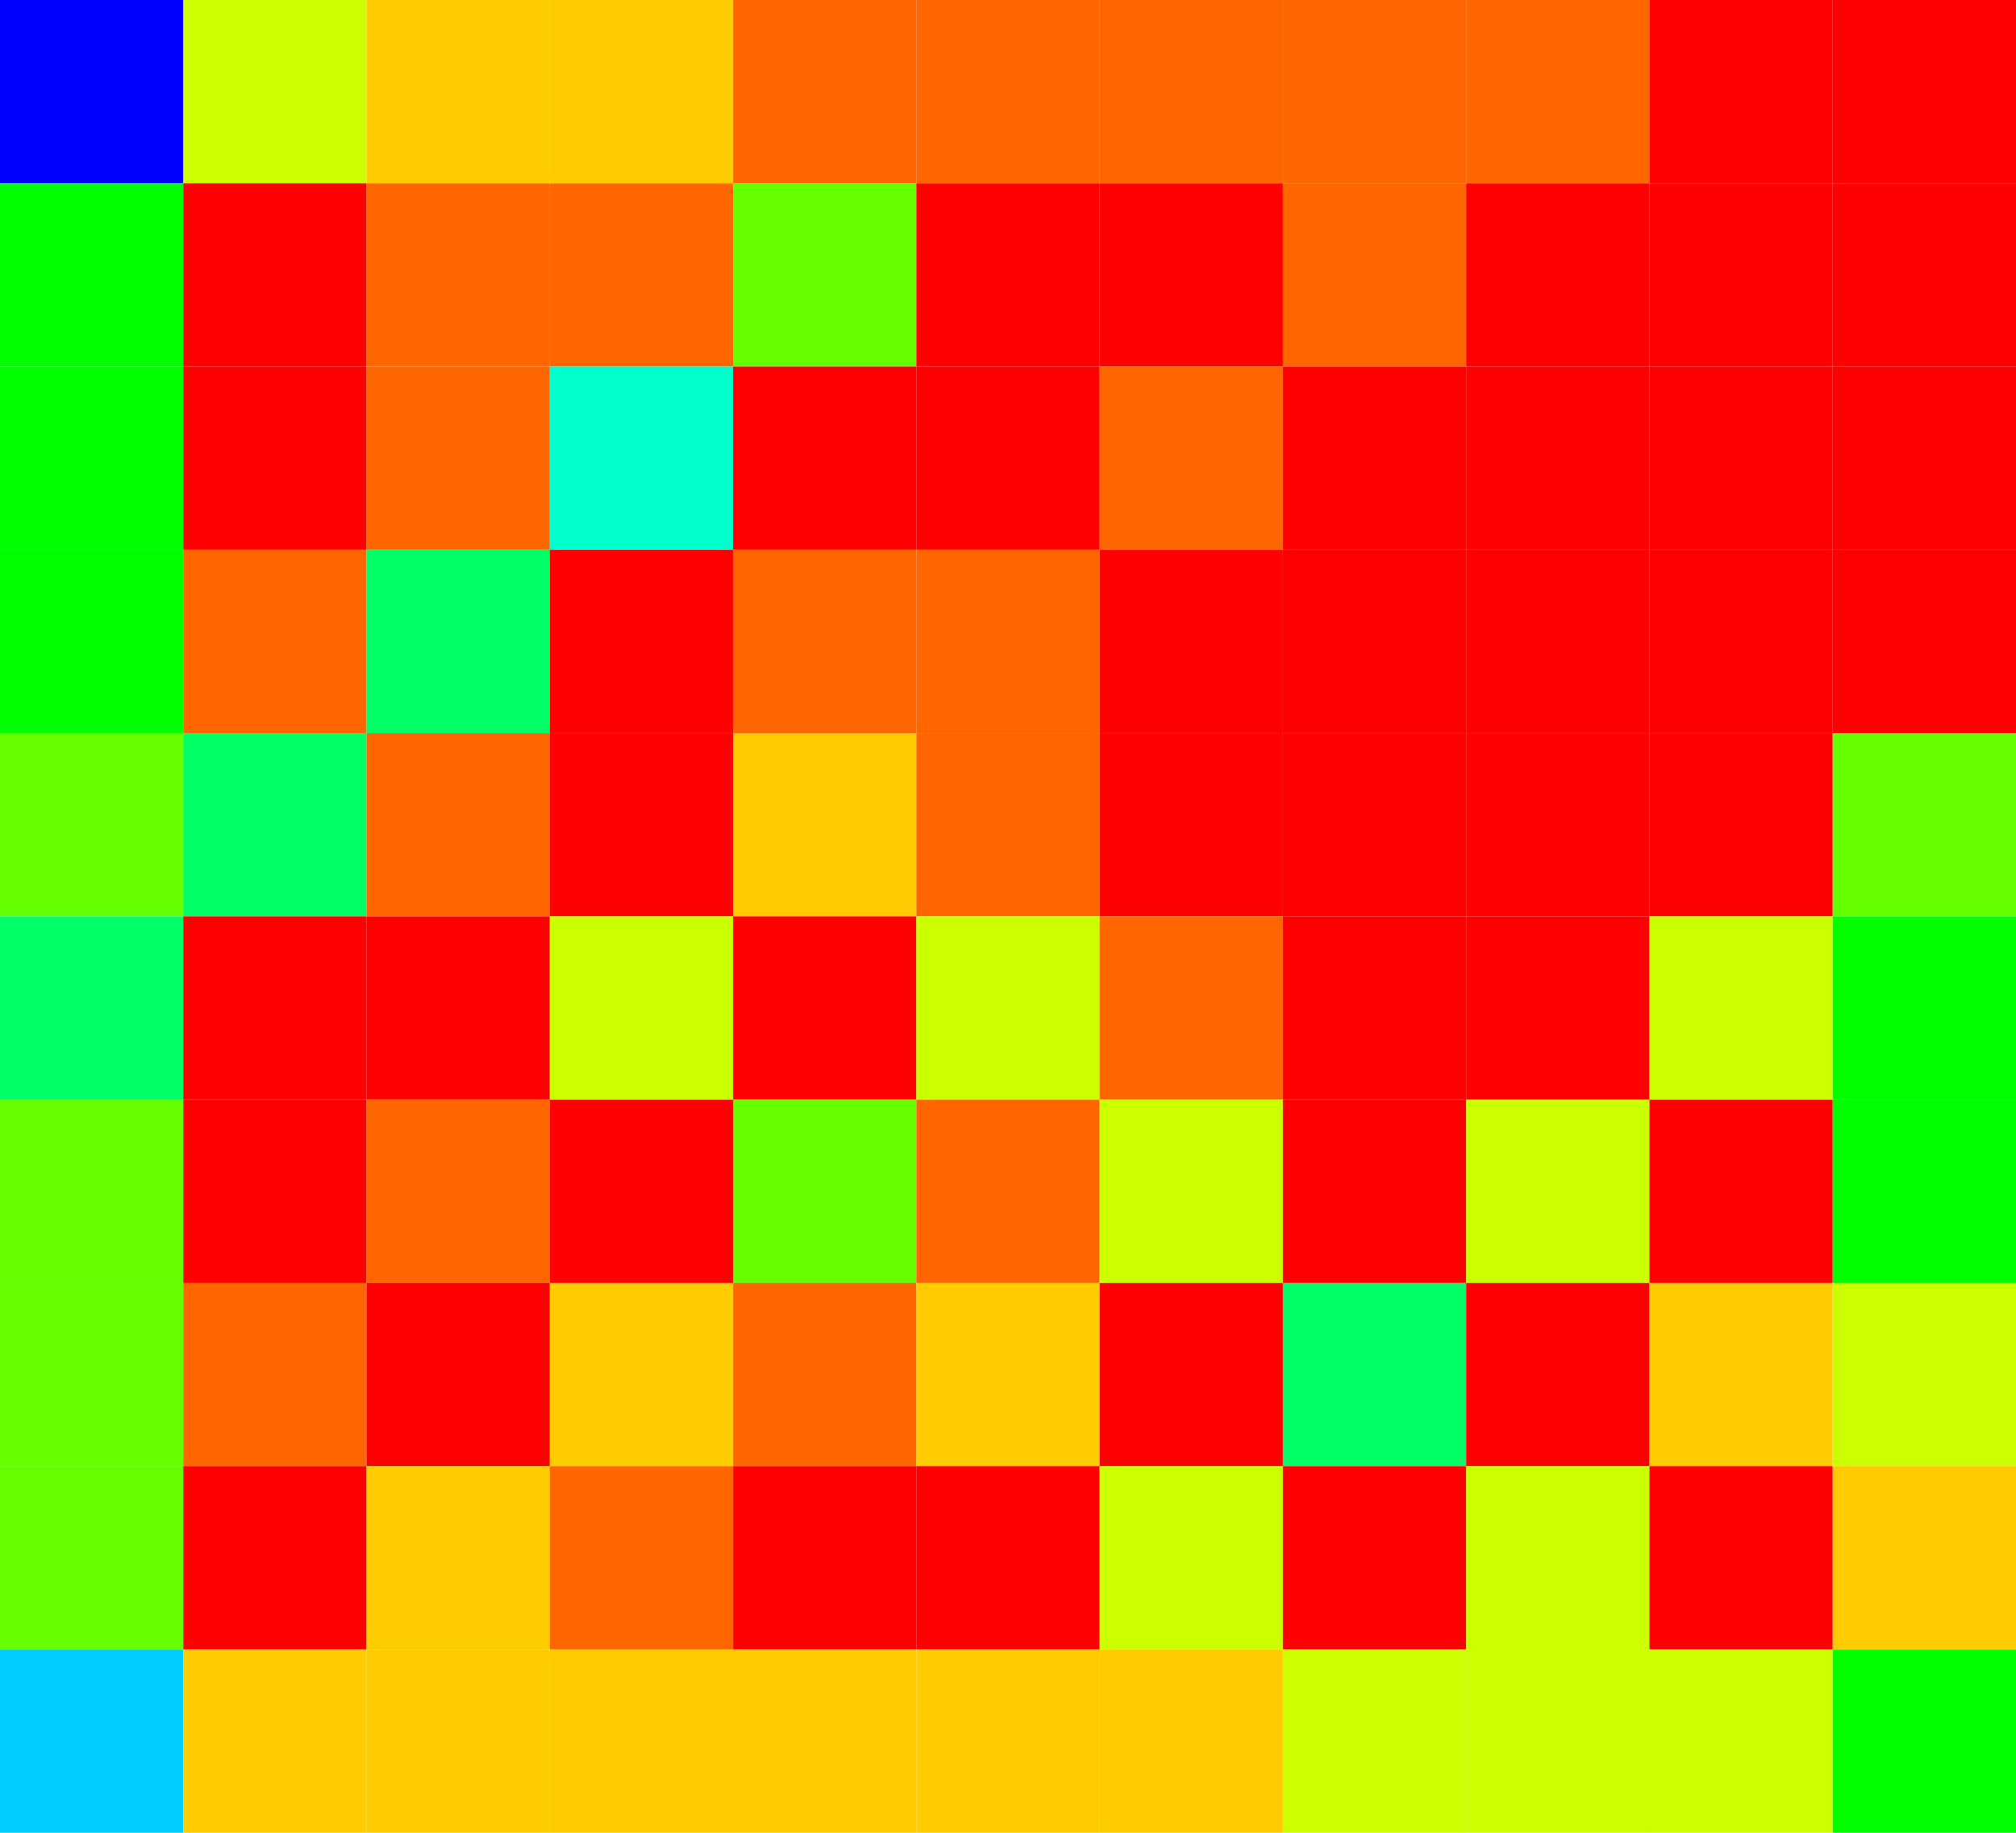
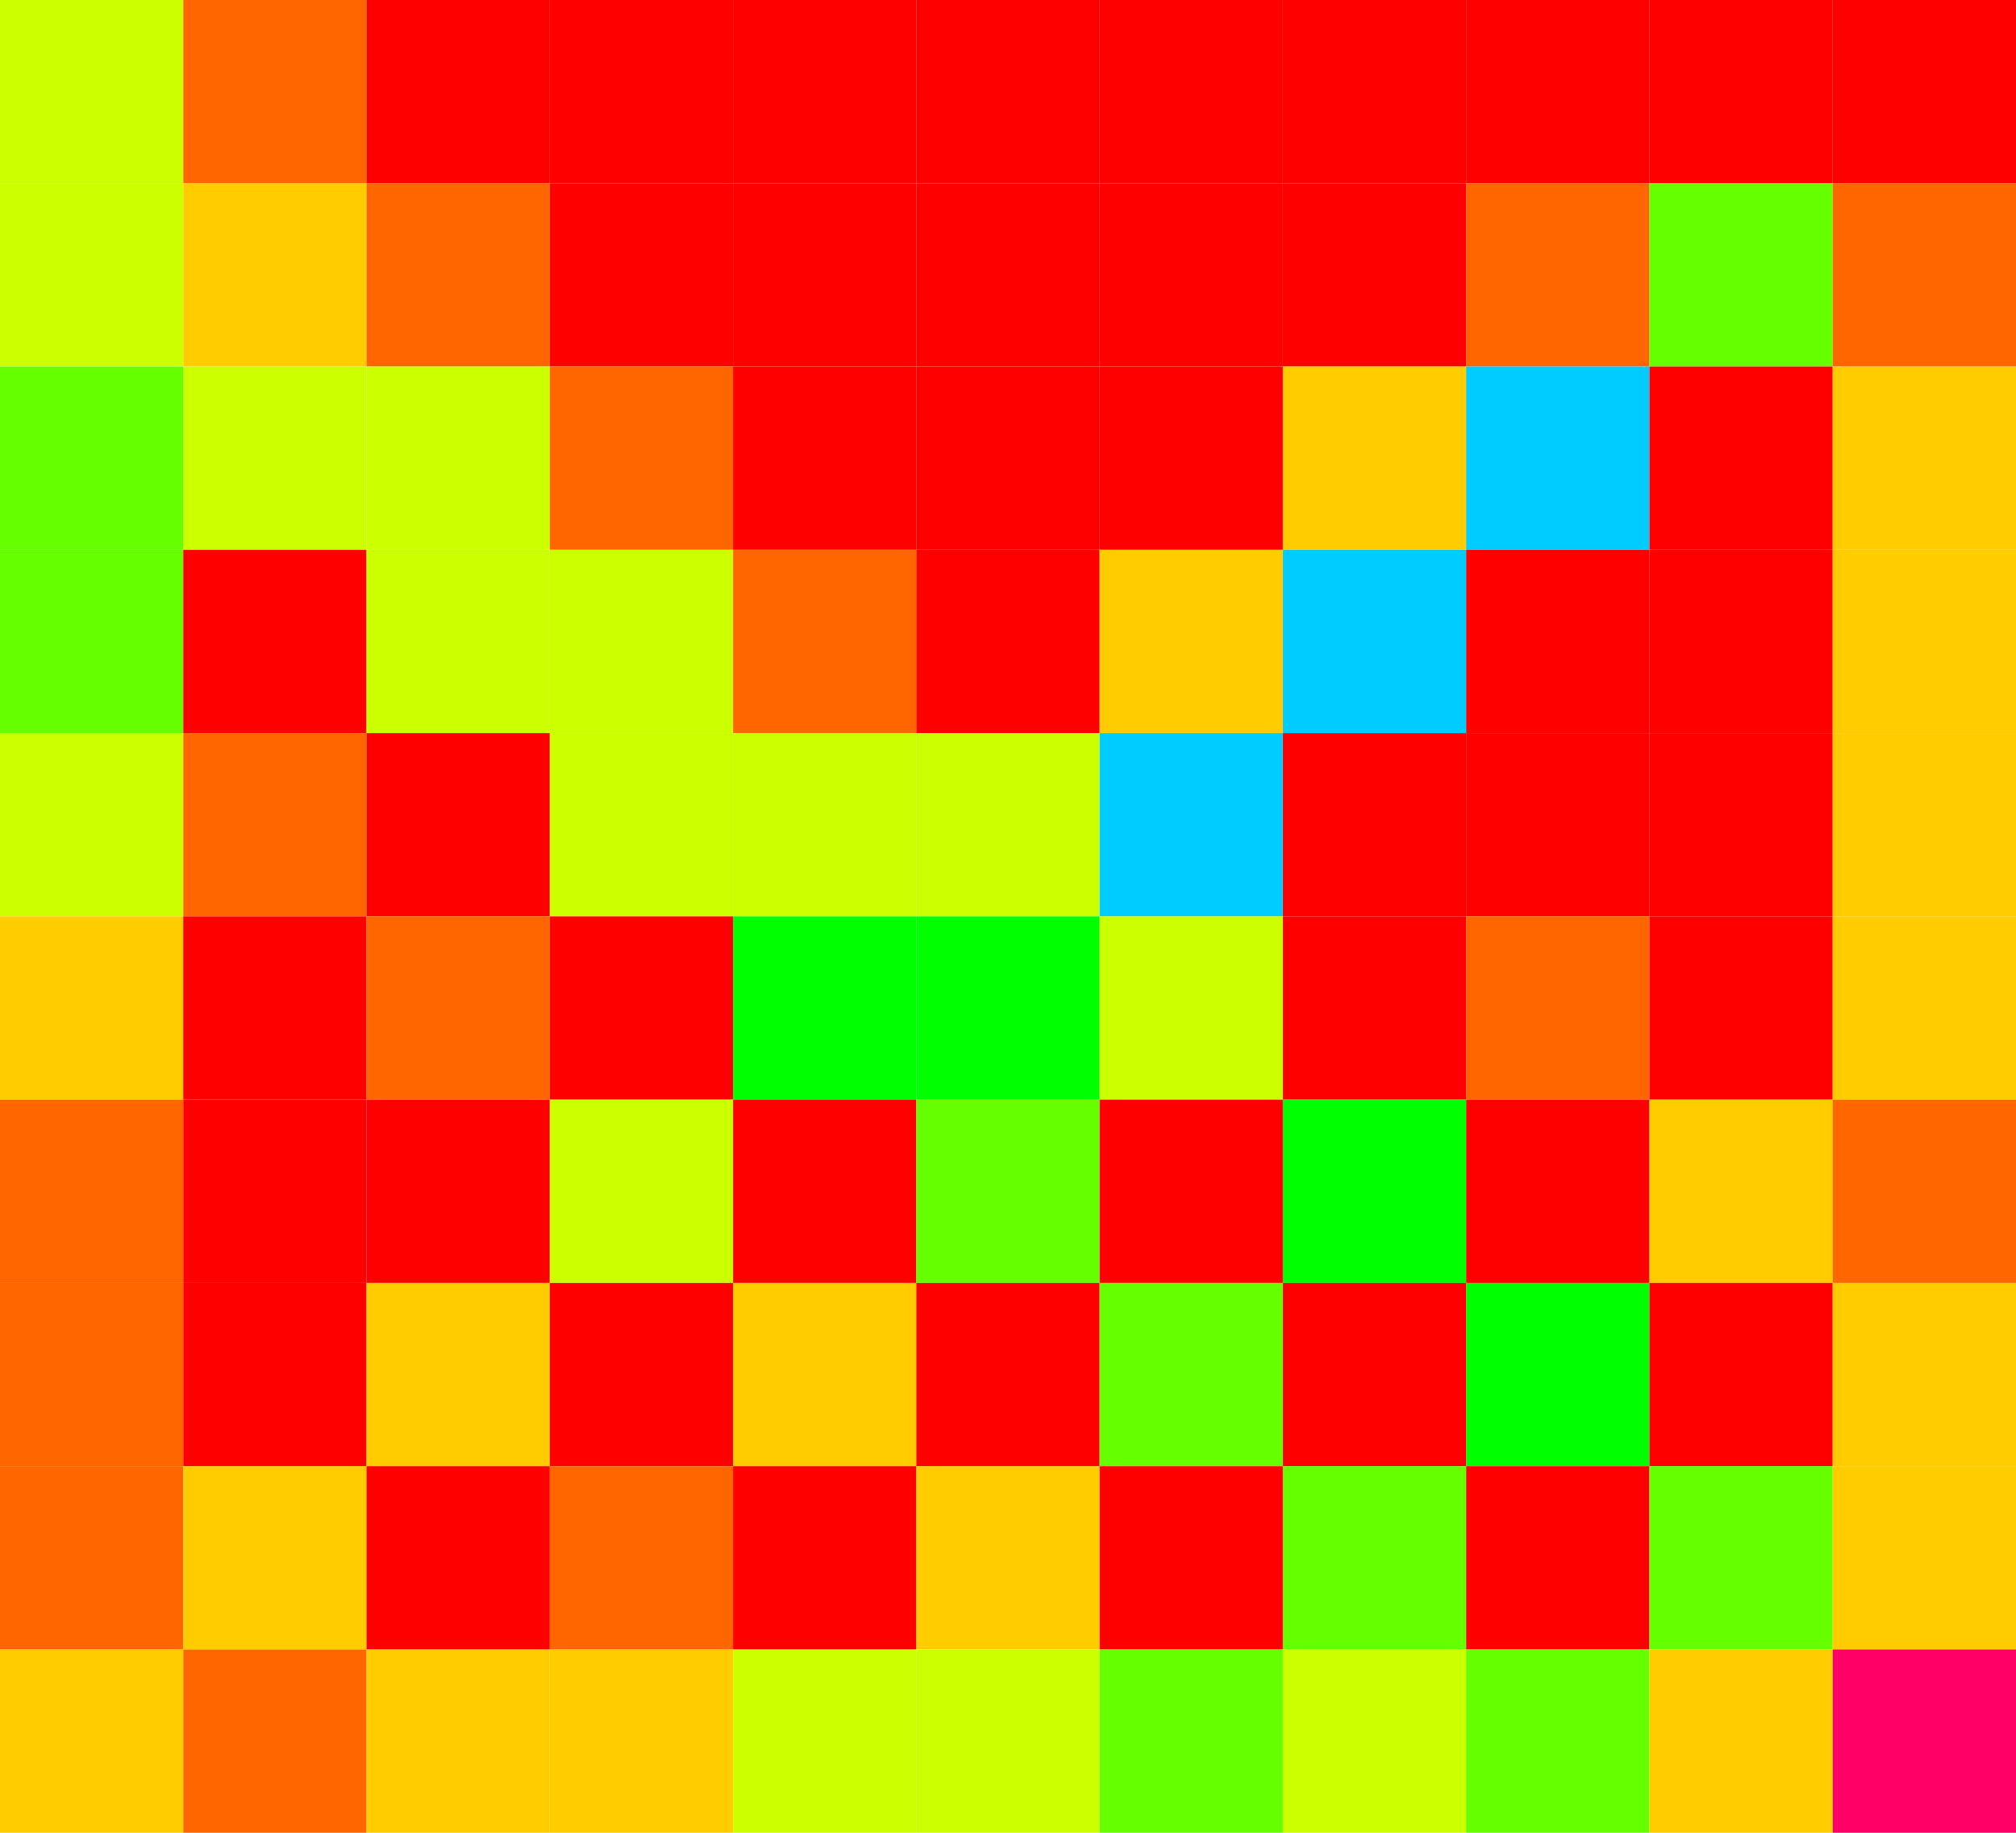
<svg xmlns="http://www.w3.org/2000/svg" width="352" height="320">
-   <rect x="0" y="0" width="32" height="32" fill="hsl(240.00,100.00%,50.00%)" />
-   <rect x="32" y="0" width="32" height="32" fill="hsl(72.00,100.00%,50.00%)" />
-   <rect x="64" y="0" width="32" height="32" fill="hsl(48.00,100.00%,50.00%)" />
-   <rect x="96" y="0" width="32" height="32" fill="hsl(48.00,100.00%,50.00%)" />
-   <rect x="128" y="0" width="32" height="32" fill="hsl(24.00,100.00%,50.00%)" />
-   <rect x="160" y="0" width="32" height="32" fill="hsl(24.00,100.00%,50.00%)" />
-   <rect x="192" y="0" width="32" height="32" fill="hsl(24.00,100.00%,50.00%)" />
-   <rect x="224" y="0" width="32" height="32" fill="hsl(24.00,100.00%,50.00%)" />
-   <rect x="256" y="0" width="32" height="32" fill="hsl(24.00,100.00%,50.00%)" />
+   <rect x="0" y="0" width="32" height="32" fill="hsl(72.00,100.00%,50.00%)" />
+   <rect x="32" y="0" width="32" height="32" fill="hsl(24.00,100.00%,50.00%)" />
+   <rect x="64" y="0" width="32" height="32" fill="hsl(0.00,100.00%,50.00%)" />
+   <rect x="96" y="0" width="32" height="32" fill="hsl(0.00,100.00%,50.00%)" />
+   <rect x="128" y="0" width="32" height="32" fill="hsl(0.00,100.00%,50.00%)" />
+   <rect x="160" y="0" width="32" height="32" fill="hsl(0.00,100.00%,50.00%)" />
+   <rect x="192" y="0" width="32" height="32" fill="hsl(0.00,100.00%,50.00%)" />
+   <rect x="224" y="0" width="32" height="32" fill="hsl(0.00,100.00%,50.00%)" />
+   <rect x="256" y="0" width="32" height="32" fill="hsl(0.00,100.00%,50.00%)" />
  <rect x="288" y="0" width="32" height="32" fill="hsl(0.00,100.00%,50.00%)" />
  <rect x="320" y="0" width="32" height="32" fill="hsl(0.00,100.00%,50.00%)" />
-   <rect x="0" y="32" width="32" height="32" fill="hsl(120.00,100.00%,50.00%)" />
-   <rect x="32" y="32" width="32" height="32" fill="hsl(0.00,100.00%,50.00%)" />
+   <rect x="0" y="32" width="32" height="32" fill="hsl(72.00,100.00%,50.00%)" />
+   <rect x="32" y="32" width="32" height="32" fill="hsl(48.00,100.00%,50.00%)" />
  <rect x="64" y="32" width="32" height="32" fill="hsl(24.00,100.00%,50.00%)" />
-   <rect x="96" y="32" width="32" height="32" fill="hsl(24.00,100.00%,50.00%)" />
-   <rect x="128" y="32" width="32" height="32" fill="hsl(96.00,100.00%,50.00%)" />
+   <rect x="96" y="32" width="32" height="32" fill="hsl(0.00,100.00%,50.00%)" />
+   <rect x="128" y="32" width="32" height="32" fill="hsl(0.00,100.00%,50.00%)" />
  <rect x="160" y="32" width="32" height="32" fill="hsl(0.00,100.00%,50.00%)" />
  <rect x="192" y="32" width="32" height="32" fill="hsl(0.00,100.00%,50.00%)" />
-   <rect x="224" y="32" width="32" height="32" fill="hsl(24.00,100.00%,50.00%)" />
-   <rect x="256" y="32" width="32" height="32" fill="hsl(0.00,100.00%,50.00%)" />
-   <rect x="288" y="32" width="32" height="32" fill="hsl(0.00,100.00%,50.00%)" />
-   <rect x="320" y="32" width="32" height="32" fill="hsl(0.00,100.00%,50.00%)" />
-   <rect x="0" y="64" width="32" height="32" fill="hsl(120.00,100.00%,50.00%)" />
-   <rect x="32" y="64" width="32" height="32" fill="hsl(0.00,100.00%,50.00%)" />
-   <rect x="64" y="64" width="32" height="32" fill="hsl(24.00,100.00%,50.00%)" />
-   <rect x="96" y="64" width="32" height="32" fill="hsl(168.00,100.00%,50.00%)" />
+   <rect x="224" y="32" width="32" height="32" fill="hsl(0.00,100.00%,50.00%)" />
+   <rect x="256" y="32" width="32" height="32" fill="hsl(24.00,100.00%,50.00%)" />
+   <rect x="288" y="32" width="32" height="32" fill="hsl(96.00,100.00%,50.00%)" />
+   <rect x="320" y="32" width="32" height="32" fill="hsl(24.00,100.00%,50.00%)" />
+   <rect x="0" y="64" width="32" height="32" fill="hsl(96.00,100.00%,50.00%)" />
+   <rect x="32" y="64" width="32" height="32" fill="hsl(72.00,100.00%,50.00%)" />
+   <rect x="64" y="64" width="32" height="32" fill="hsl(72.00,100.00%,50.00%)" />
+   <rect x="96" y="64" width="32" height="32" fill="hsl(24.00,100.00%,50.00%)" />
  <rect x="128" y="64" width="32" height="32" fill="hsl(0.00,100.00%,50.00%)" />
  <rect x="160" y="64" width="32" height="32" fill="hsl(0.00,100.00%,50.00%)" />
-   <rect x="192" y="64" width="32" height="32" fill="hsl(24.00,100.00%,50.00%)" />
-   <rect x="224" y="64" width="32" height="32" fill="hsl(0.00,100.00%,50.00%)" />
-   <rect x="256" y="64" width="32" height="32" fill="hsl(0.00,100.00%,50.00%)" />
+   <rect x="192" y="64" width="32" height="32" fill="hsl(0.00,100.00%,50.00%)" />
+   <rect x="224" y="64" width="32" height="32" fill="hsl(48.00,100.00%,50.00%)" />
+   <rect x="256" y="64" width="32" height="32" fill="hsl(192.00,100.00%,50.00%)" />
  <rect x="288" y="64" width="32" height="32" fill="hsl(0.00,100.00%,50.00%)" />
-   <rect x="320" y="64" width="32" height="32" fill="hsl(0.00,100.00%,50.00%)" />
-   <rect x="0" y="96" width="32" height="32" fill="hsl(120.00,100.00%,50.00%)" />
-   <rect x="32" y="96" width="32" height="32" fill="hsl(24.00,100.00%,50.00%)" />
-   <rect x="64" y="96" width="32" height="32" fill="hsl(144.00,100.00%,50.00%)" />
-   <rect x="96" y="96" width="32" height="32" fill="hsl(0.00,100.00%,50.00%)" />
+   <rect x="320" y="64" width="32" height="32" fill="hsl(48.00,100.00%,50.00%)" />
+   <rect x="0" y="96" width="32" height="32" fill="hsl(96.00,100.00%,50.00%)" />
+   <rect x="32" y="96" width="32" height="32" fill="hsl(0.00,100.00%,50.00%)" />
+   <rect x="64" y="96" width="32" height="32" fill="hsl(72.00,100.00%,50.00%)" />
+   <rect x="96" y="96" width="32" height="32" fill="hsl(72.00,100.00%,50.00%)" />
  <rect x="128" y="96" width="32" height="32" fill="hsl(24.00,100.00%,50.00%)" />
-   <rect x="160" y="96" width="32" height="32" fill="hsl(24.00,100.00%,50.00%)" />
-   <rect x="192" y="96" width="32" height="32" fill="hsl(0.00,100.00%,50.00%)" />
-   <rect x="224" y="96" width="32" height="32" fill="hsl(0.00,100.00%,50.00%)" />
+   <rect x="160" y="96" width="32" height="32" fill="hsl(0.00,100.00%,50.00%)" />
+   <rect x="192" y="96" width="32" height="32" fill="hsl(48.00,100.00%,50.00%)" />
+   <rect x="224" y="96" width="32" height="32" fill="hsl(192.00,100.00%,50.00%)" />
  <rect x="256" y="96" width="32" height="32" fill="hsl(0.00,100.00%,50.00%)" />
  <rect x="288" y="96" width="32" height="32" fill="hsl(0.00,100.00%,50.00%)" />
-   <rect x="320" y="96" width="32" height="32" fill="hsl(0.00,100.00%,50.00%)" />
-   <rect x="0" y="128" width="32" height="32" fill="hsl(96.00,100.00%,50.00%)" />
-   <rect x="32" y="128" width="32" height="32" fill="hsl(144.00,100.00%,50.00%)" />
-   <rect x="64" y="128" width="32" height="32" fill="hsl(24.00,100.00%,50.00%)" />
-   <rect x="96" y="128" width="32" height="32" fill="hsl(0.00,100.00%,50.00%)" />
-   <rect x="128" y="128" width="32" height="32" fill="hsl(48.00,100.00%,50.00%)" />
-   <rect x="160" y="128" width="32" height="32" fill="hsl(24.00,100.00%,50.00%)" />
-   <rect x="192" y="128" width="32" height="32" fill="hsl(0.00,100.00%,50.00%)" />
+   <rect x="320" y="96" width="32" height="32" fill="hsl(48.00,100.00%,50.00%)" />
+   <rect x="0" y="128" width="32" height="32" fill="hsl(72.00,100.00%,50.00%)" />
+   <rect x="32" y="128" width="32" height="32" fill="hsl(24.00,100.00%,50.00%)" />
+   <rect x="64" y="128" width="32" height="32" fill="hsl(0.00,100.00%,50.00%)" />
+   <rect x="96" y="128" width="32" height="32" fill="hsl(72.00,100.00%,50.00%)" />
+   <rect x="128" y="128" width="32" height="32" fill="hsl(72.00,100.00%,50.00%)" />
+   <rect x="160" y="128" width="32" height="32" fill="hsl(72.00,100.00%,50.00%)" />
+   <rect x="192" y="128" width="32" height="32" fill="hsl(192.00,100.00%,50.00%)" />
  <rect x="224" y="128" width="32" height="32" fill="hsl(0.00,100.00%,50.00%)" />
  <rect x="256" y="128" width="32" height="32" fill="hsl(0.00,100.00%,50.00%)" />
  <rect x="288" y="128" width="32" height="32" fill="hsl(0.00,100.00%,50.00%)" />
-   <rect x="320" y="128" width="32" height="32" fill="hsl(96.00,100.00%,50.00%)" />
-   <rect x="0" y="160" width="32" height="32" fill="hsl(144.00,100.00%,50.00%)" />
+   <rect x="320" y="128" width="32" height="32" fill="hsl(48.00,100.00%,50.00%)" />
+   <rect x="0" y="160" width="32" height="32" fill="hsl(48.00,100.00%,50.00%)" />
  <rect x="32" y="160" width="32" height="32" fill="hsl(0.00,100.00%,50.00%)" />
-   <rect x="64" y="160" width="32" height="32" fill="hsl(0.00,100.00%,50.00%)" />
-   <rect x="96" y="160" width="32" height="32" fill="hsl(72.00,100.00%,50.00%)" />
-   <rect x="128" y="160" width="32" height="32" fill="hsl(0.00,100.00%,50.00%)" />
-   <rect x="160" y="160" width="32" height="32" fill="hsl(72.00,100.00%,50.00%)" />
-   <rect x="192" y="160" width="32" height="32" fill="hsl(24.00,100.00%,50.00%)" />
+   <rect x="64" y="160" width="32" height="32" fill="hsl(24.00,100.00%,50.00%)" />
+   <rect x="96" y="160" width="32" height="32" fill="hsl(0.00,100.00%,50.00%)" />
+   <rect x="128" y="160" width="32" height="32" fill="hsl(120.00,100.00%,50.00%)" />
+   <rect x="160" y="160" width="32" height="32" fill="hsl(120.00,100.00%,50.00%)" />
+   <rect x="192" y="160" width="32" height="32" fill="hsl(72.00,100.00%,50.00%)" />
  <rect x="224" y="160" width="32" height="32" fill="hsl(0.00,100.00%,50.00%)" />
-   <rect x="256" y="160" width="32" height="32" fill="hsl(0.00,100.00%,50.00%)" />
-   <rect x="288" y="160" width="32" height="32" fill="hsl(72.00,100.00%,50.00%)" />
-   <rect x="320" y="160" width="32" height="32" fill="hsl(120.00,100.00%,50.00%)" />
-   <rect x="0" y="192" width="32" height="32" fill="hsl(96.00,100.00%,50.00%)" />
+   <rect x="256" y="160" width="32" height="32" fill="hsl(24.00,100.00%,50.00%)" />
+   <rect x="288" y="160" width="32" height="32" fill="hsl(0.00,100.00%,50.00%)" />
+   <rect x="320" y="160" width="32" height="32" fill="hsl(48.00,100.00%,50.00%)" />
+   <rect x="0" y="192" width="32" height="32" fill="hsl(24.00,100.00%,50.00%)" />
  <rect x="32" y="192" width="32" height="32" fill="hsl(0.00,100.00%,50.00%)" />
-   <rect x="64" y="192" width="32" height="32" fill="hsl(24.00,100.00%,50.00%)" />
-   <rect x="96" y="192" width="32" height="32" fill="hsl(0.00,100.00%,50.00%)" />
-   <rect x="128" y="192" width="32" height="32" fill="hsl(96.00,100.00%,50.00%)" />
-   <rect x="160" y="192" width="32" height="32" fill="hsl(24.00,100.00%,50.00%)" />
-   <rect x="192" y="192" width="32" height="32" fill="hsl(72.00,100.00%,50.00%)" />
-   <rect x="224" y="192" width="32" height="32" fill="hsl(0.00,100.00%,50.00%)" />
-   <rect x="256" y="192" width="32" height="32" fill="hsl(72.00,100.00%,50.00%)" />
-   <rect x="288" y="192" width="32" height="32" fill="hsl(0.00,100.00%,50.00%)" />
-   <rect x="320" y="192" width="32" height="32" fill="hsl(120.00,100.00%,50.00%)" />
-   <rect x="0" y="224" width="32" height="32" fill="hsl(96.00,100.00%,50.00%)" />
-   <rect x="32" y="224" width="32" height="32" fill="hsl(24.00,100.00%,50.00%)" />
-   <rect x="64" y="224" width="32" height="32" fill="hsl(0.00,100.00%,50.00%)" />
-   <rect x="96" y="224" width="32" height="32" fill="hsl(48.00,100.00%,50.00%)" />
-   <rect x="128" y="224" width="32" height="32" fill="hsl(24.00,100.00%,50.00%)" />
-   <rect x="160" y="224" width="32" height="32" fill="hsl(48.00,100.00%,50.00%)" />
-   <rect x="192" y="224" width="32" height="32" fill="hsl(0.00,100.00%,50.00%)" />
-   <rect x="224" y="224" width="32" height="32" fill="hsl(144.00,100.00%,50.00%)" />
-   <rect x="256" y="224" width="32" height="32" fill="hsl(0.00,100.00%,50.00%)" />
-   <rect x="288" y="224" width="32" height="32" fill="hsl(48.00,100.00%,50.00%)" />
-   <rect x="320" y="224" width="32" height="32" fill="hsl(72.00,100.00%,50.00%)" />
-   <rect x="0" y="256" width="32" height="32" fill="hsl(96.00,100.00%,50.00%)" />
-   <rect x="32" y="256" width="32" height="32" fill="hsl(0.00,100.00%,50.00%)" />
-   <rect x="64" y="256" width="32" height="32" fill="hsl(48.00,100.00%,50.00%)" />
+   <rect x="64" y="192" width="32" height="32" fill="hsl(0.00,100.00%,50.00%)" />
+   <rect x="96" y="192" width="32" height="32" fill="hsl(72.00,100.00%,50.00%)" />
+   <rect x="128" y="192" width="32" height="32" fill="hsl(0.00,100.00%,50.00%)" />
+   <rect x="160" y="192" width="32" height="32" fill="hsl(96.00,100.00%,50.00%)" />
+   <rect x="192" y="192" width="32" height="32" fill="hsl(0.00,100.00%,50.00%)" />
+   <rect x="224" y="192" width="32" height="32" fill="hsl(120.00,100.00%,50.00%)" />
+   <rect x="256" y="192" width="32" height="32" fill="hsl(0.00,100.00%,50.00%)" />
+   <rect x="288" y="192" width="32" height="32" fill="hsl(48.00,100.00%,50.00%)" />
+   <rect x="320" y="192" width="32" height="32" fill="hsl(24.00,100.00%,50.00%)" />
+   <rect x="0" y="224" width="32" height="32" fill="hsl(24.00,100.00%,50.00%)" />
+   <rect x="32" y="224" width="32" height="32" fill="hsl(0.00,100.00%,50.00%)" />
+   <rect x="64" y="224" width="32" height="32" fill="hsl(48.00,100.00%,50.00%)" />
+   <rect x="96" y="224" width="32" height="32" fill="hsl(0.00,100.00%,50.00%)" />
+   <rect x="128" y="224" width="32" height="32" fill="hsl(48.00,100.00%,50.00%)" />
+   <rect x="160" y="224" width="32" height="32" fill="hsl(0.00,100.00%,50.00%)" />
+   <rect x="192" y="224" width="32" height="32" fill="hsl(96.00,100.00%,50.00%)" />
+   <rect x="224" y="224" width="32" height="32" fill="hsl(0.00,100.00%,50.00%)" />
+   <rect x="256" y="224" width="32" height="32" fill="hsl(120.00,100.00%,50.00%)" />
+   <rect x="288" y="224" width="32" height="32" fill="hsl(0.00,100.00%,50.00%)" />
+   <rect x="320" y="224" width="32" height="32" fill="hsl(48.00,100.00%,50.00%)" />
+   <rect x="0" y="256" width="32" height="32" fill="hsl(24.00,100.00%,50.00%)" />
+   <rect x="32" y="256" width="32" height="32" fill="hsl(48.00,100.00%,50.00%)" />
+   <rect x="64" y="256" width="32" height="32" fill="hsl(0.00,100.00%,50.00%)" />
  <rect x="96" y="256" width="32" height="32" fill="hsl(24.00,100.00%,50.00%)" />
  <rect x="128" y="256" width="32" height="32" fill="hsl(0.00,100.00%,50.00%)" />
-   <rect x="160" y="256" width="32" height="32" fill="hsl(0.00,100.00%,50.00%)" />
-   <rect x="192" y="256" width="32" height="32" fill="hsl(72.00,100.00%,50.00%)" />
-   <rect x="224" y="256" width="32" height="32" fill="hsl(0.00,100.00%,50.00%)" />
-   <rect x="256" y="256" width="32" height="32" fill="hsl(72.00,100.00%,50.00%)" />
-   <rect x="288" y="256" width="32" height="32" fill="hsl(0.00,100.00%,50.00%)" />
+   <rect x="160" y="256" width="32" height="32" fill="hsl(48.00,100.00%,50.00%)" />
+   <rect x="192" y="256" width="32" height="32" fill="hsl(0.00,100.00%,50.00%)" />
+   <rect x="224" y="256" width="32" height="32" fill="hsl(96.00,100.00%,50.00%)" />
+   <rect x="256" y="256" width="32" height="32" fill="hsl(0.00,100.00%,50.00%)" />
+   <rect x="288" y="256" width="32" height="32" fill="hsl(96.00,100.00%,50.00%)" />
  <rect x="320" y="256" width="32" height="32" fill="hsl(48.00,100.00%,50.00%)" />
-   <rect x="0" y="288" width="32" height="32" fill="hsl(192.00,100.00%,50.00%)" />
-   <rect x="32" y="288" width="32" height="32" fill="hsl(48.00,100.00%,50.00%)" />
+   <rect x="0" y="288" width="32" height="32" fill="hsl(48.00,100.00%,50.00%)" />
+   <rect x="32" y="288" width="32" height="32" fill="hsl(24.00,100.00%,50.00%)" />
  <rect x="64" y="288" width="32" height="32" fill="hsl(48.00,100.00%,50.00%)" />
  <rect x="96" y="288" width="32" height="32" fill="hsl(48.00,100.00%,50.00%)" />
-   <rect x="128" y="288" width="32" height="32" fill="hsl(48.00,100.00%,50.00%)" />
-   <rect x="160" y="288" width="32" height="32" fill="hsl(48.00,100.00%,50.00%)" />
-   <rect x="192" y="288" width="32" height="32" fill="hsl(48.00,100.00%,50.00%)" />
+   <rect x="128" y="288" width="32" height="32" fill="hsl(72.00,100.00%,50.00%)" />
+   <rect x="160" y="288" width="32" height="32" fill="hsl(72.00,100.00%,50.00%)" />
+   <rect x="192" y="288" width="32" height="32" fill="hsl(96.00,100.00%,50.00%)" />
  <rect x="224" y="288" width="32" height="32" fill="hsl(72.00,100.00%,50.00%)" />
-   <rect x="256" y="288" width="32" height="32" fill="hsl(72.00,100.00%,50.00%)" />
-   <rect x="288" y="288" width="32" height="32" fill="hsl(72.00,100.00%,50.00%)" />
-   <rect x="320" y="288" width="32" height="32" fill="hsl(120.00,100.00%,50.00%)" />
+   <rect x="256" y="288" width="32" height="32" fill="hsl(96.00,100.00%,50.00%)" />
+   <rect x="288" y="288" width="32" height="32" fill="hsl(48.00,100.00%,50.00%)" />
+   <rect x="320" y="288" width="32" height="32" fill="hsl(336.00,100.00%,50.00%)" />
</svg>
